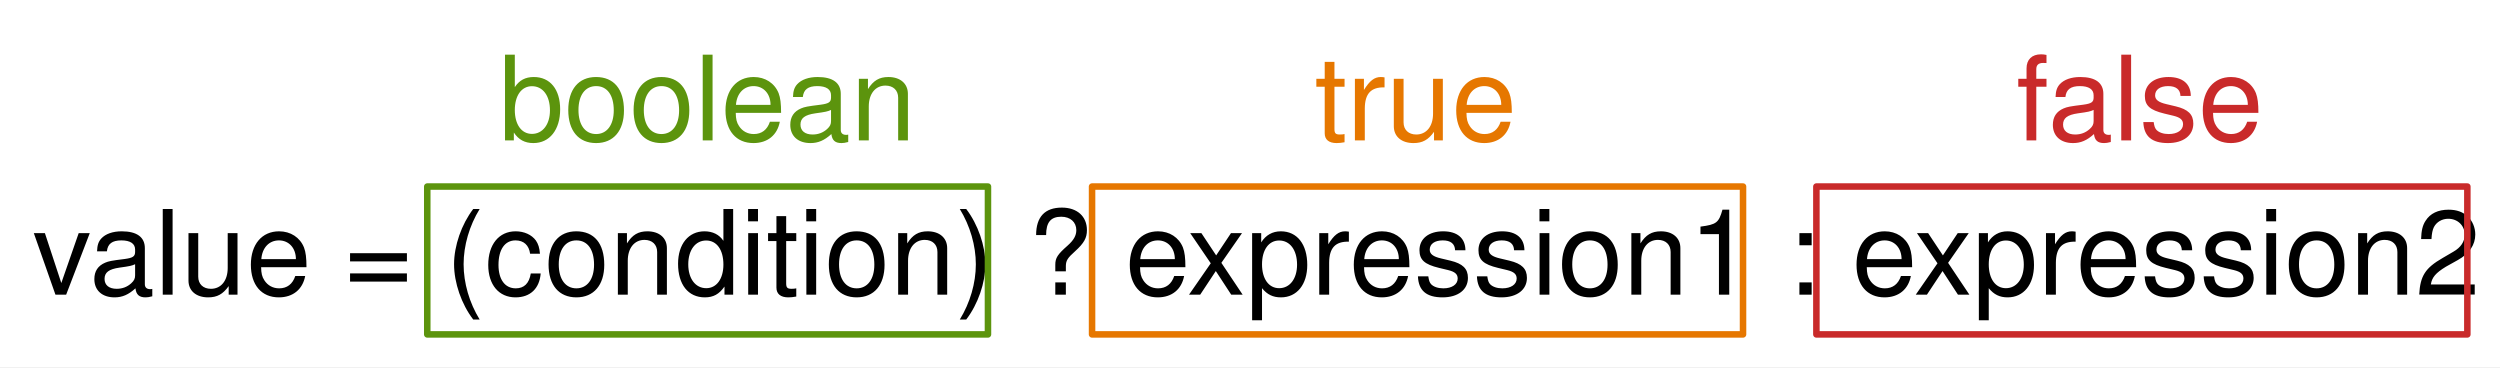
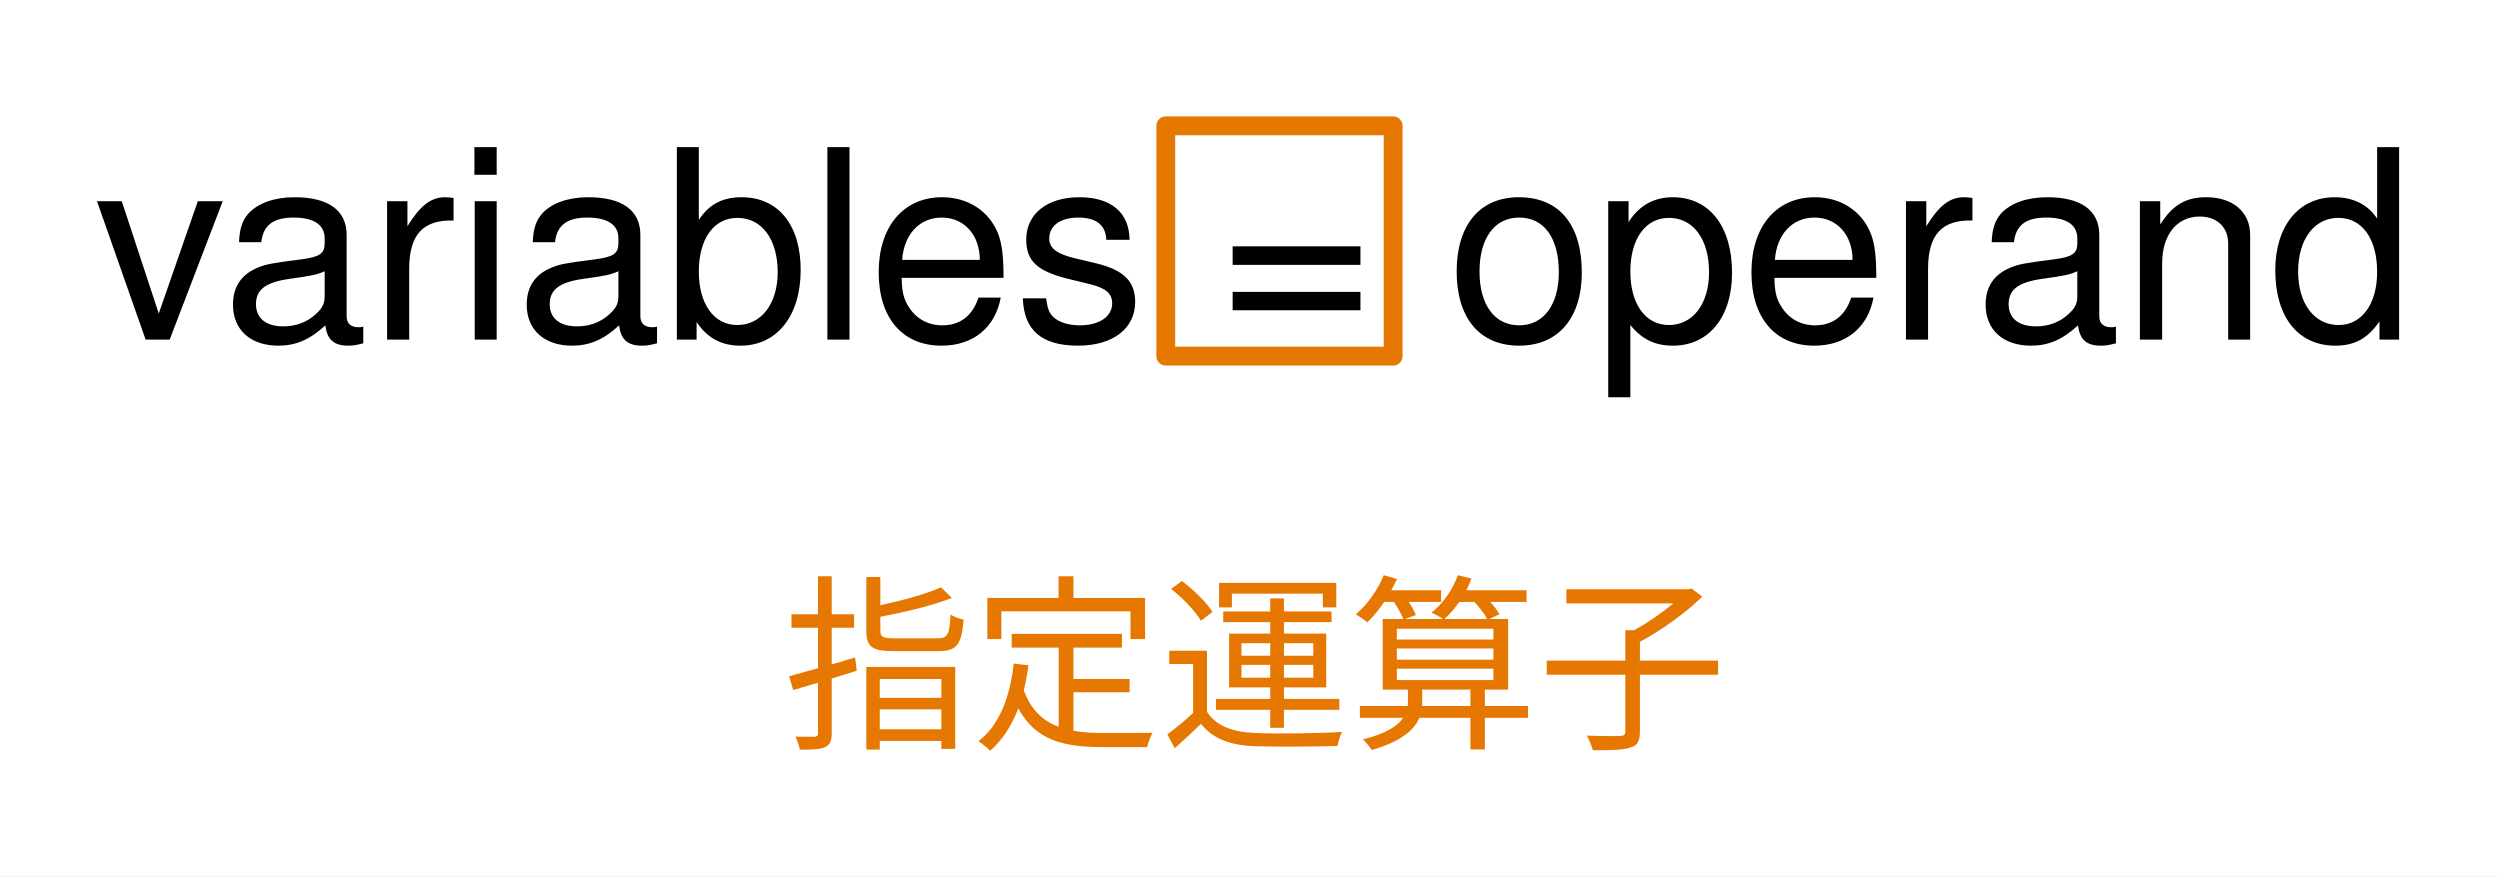
- <svg xmlns="http://www.w3.org/2000/svg" version="1.1" viewBox="0 0 765.824 112.441" width="765.824" height="112.441">
+ <svg xmlns="http://www.w3.org/2000/svg" version="1.1" viewBox="0 0 265 92.881" width="265" height="92.881">
  
-   eyJ2ZXJzaW9uIjoiMSIsImVuY29kaW5nIjoiYnN0cmluZyIsImNvbXByZXNzZWQiOnRydWUsImVuY29kZWQiOiJ4nOWYa2/aSFx1MDAxNIa/51cg+mVXaujcL5FWK8hcdTAwMWTaNF2S0nS1QoM9gItjXHUwMDFie7glyn/fsUkwIaQksCvRXHUwMDE2JKQ5Zy7njN+HM+PbnUKhaCaRLu5cdTAwMTWKeuwo33NjNSq+Te1DXHUwMDFkJ15cdTAwMThYXHUwMDE3ytpJOIidrGfXmCjZe/dORVGp45lWXHUwMDE49kpOeD1cdTAwMWSmfX2tXHUwMDAzk9iOf9t2oXCb/c4tZPTYZH0za75cZuRk0XpcdTAwMTZcdTAwMDbZklx1MDAxMDDOkFx1MDAxMDLv4SVcdTAwMDd2KaNd624rP9G5JzVcdTAwMTVcdTAwMTNd739k7Fx1MDAwNMe0rE9cdTAwMGU6TsV1PubLtj3fr5uJP01IOd1BrHNvYuKwp1x1MDAxYp5ruunqXHUwMDBi9tm4JLRcdTAwMWKWj4rDQadcdTAwMWLoJHk0JoyU45lJllx1MDAwNZhZVdDJ5sgtY9uiXHUwMDE0llx1MDAwMCdCYsRcdTAwMDXCXHUwMDA0zbzpeCx5iTLEOJaAYsjoQlxc+6FcdTAwMWbGaVxcb0D2ySNrKafXseFcdTAwMDXurI+JVZBEKrbPKu83us+YkzyurvY6XWONc9EkOtt3RiVcdTAwMTMgN6dLRKdu/uwzK+jp0fkhO1x1MDAxZlYhqn1oONe73z43ivf+f1x1MDAxNve2q+Loflx1MDAwZotJ2pjLXCJN4HBOX/ngQeSqqVx1MDAxNiBjXHUwMDAyQ1wiObTBzfy+XHUwMDE39KwzXHUwMDE4+H5uXHUwMDBind5cdTAwMTL5tMPA1L2b9OFg9sh6pK49f/JcdTAwMDDEVNOplm2kQ+VcdTAwMGZ04Y/Cb05cdTAwMTi4nrHS/b3wZ0GPo9imYluwsDfXQvNPJtE2uGw1/Gjasu91UiyKvm4/5sV4ltSZ24RzW2SXN8pOXHUwMDE3n7qL6Yax1/FcdTAwMDLlX6xcdTAwMTlyNs/d2+VMx9oxU0kvXHUwMDAxXHUwMDFi02fBRlx1MDAwMHJqv+DFXFzX9FV78um41qflZuNcdTAwMWJvujc6cdbjXHUwMDFhrcE1WItrXGIsukQwxiBElGEonoBNXGJcdTAwMDWQXG5cbqGQkD9LtiORQmp9sqGUJVx1MDAwMiFnhFx1MDAwMypcdTAwMDSiYlx06LSEZN6Ji0XuobBRQlx1MDAwZSRYgf5u1zk6XHUwMDFitZt/RVxyXHUwMDEyVWxi/a+HXHUwMDE3s6B+mP+G70r/2XJG4XdUjyHn8uWqXHUwMDFmgOZuu9Zu9crq07mi1XjYrCRbr3qr51x1MDAxMpOIXHUwMDEyTLigXHUwMDFjP1x1MDAxNj1cdTAwMDVWZlxcWvhcdTAwMTG3leT/0zznSzT+pJhBJlx1MDAwNKZcdTAwMTjDX0TUm1x1MDAxNbxsim0oY9NA1i9OiKJF61x1MDAwM6aEcKtcdTAwMDfxXG5Mu61O1DlcdTAwMGb7X7/E9atxWY6iRpltO6aC01x1MDAxMlx1MDAwM1x1MDAwNFx1MDAwM1x1MDAwMYWtQnN/W6+sTZpxvsmp87+pTVx1MDAxYzB7cOarKGYnVfh5UJWVtrpk+/tnsqZOo1x1MDAxZo/i9UpcdTAwMTNcdTAwMTDPaVx1MDAxZWJcdTAwMGWwvWjN7f0q0VO/XUeqQnZ7hvRbX5o39cuLra9NkuCSgFx1MDAwMKY3KXufmrtLva42bap5hpdo/EltkpZCXHTJ3Dn6p1x1MDAxNvVmpcnEg62oTFlcdTAwMWPr8Yme51x1MDAxM1x1MDAwMkZcdTAwMDVC/OVvQt5cdTAwMGbkyLvo9Y+q5rBW8Vx1MDAwZm+OnUF72/lk0vJpuVx1MDAwNFxiXHUwMDAzXHUwMDA0XHUwMDAxWpdP6khcdTAwMDLcXHJqXHUwMDEyWlaEnr5cdEHAXHUwMDFl6uFKQN+X5UHnrNbtjejwcnTZP96/Sia/XHUwMDFhoK0w9LVcbraB0YdQ1j8/YsZcdTAwMTetM1ZcdEfQbi19+Vx1MDAwMXK8P746XHUwMDFjVY8vRHxJI8I990O5tfWscliyKFwiXCIxXHUwMDAzXHUwMDEy5Tp45flxY1ZtXHUwMDFjs8OjvcqBZfe+1e82sM2Fs5WvNX9cdTAwMTKUp8rfuY+oqKKobuyU1j3lwGbvufeI59NcdTAwMTSHnlx1MDAxZVWePp837eyTZpnRlCpWpzHf3u3c/Vx1MDAwYlx1MDAwMMIykiJ9
+   eyJ2ZXJzaW9uIjoiMSIsImVuY29kaW5nIjoiYnN0cmluZyIsImNvbXByZXNzZWQiOnRydWUsImVuY29kZWQiOiJ4nM1Wy27TQFx1MDAxNN33K1wis23DPP2oxFx1MDAwMlpcdTAwMTBIPERTWiqEqok9iadxPcYzSZtWXbBiXHUwMDAxXHUwMDBidkj8XHUwMDAz/auC+Fx1MDAwYu44IXbSh0pRpXpcdTAwMTFp7mPu65y5OV5qtTw7LqS32vLkYSwylZTiwFt28pEsjdI5qEh1NnpYxpVlam1hVu/fXHUwMDE3RdHuK9vVetCO9f7ETWZyX+bWgOE7OLdax9VvI5CVh7ayraR1XHUwMDE4zNCi9KXOq5Bh5Fx1MDAxM4xcdFwiM1x1MDAwM2XWIZKVXHRoe1wiM7LWOJFnXHUwMDBlt4ZcdTAwMWJHayt7Ju4+pWRTXHJI/ryO2lNZ1rHjbFKPiNNhKWutsaVcdTAwMWXIbZXY1OW1IJ/5XHUwMDE5XHL9qr1KPeynuTRmzkdcdTAwMTdcIlZ27GSork/k/eqOWnLoykSojYLIZ1x1MDAxMWJcdTAwMTFUXHUwMDFizrTOn0R+O6Qo5ChAXHUwMDE4M8xcdTAwMTbyWtOZLl1e91D11Zl1RTzoQ3p5MrOxpchNIUpcdTAwMThVbXcwrZgwPpOlUvVTXHUwMDBiQkrreLLqO+Y8XCI+XHR4XYWLUjxL6ulX0lx1MDAxY496L8pccrIj9YfN3W2x87xQW95U/36xvakoi2lcdTAwMWI941x1MDAwZY1CXFxcco9cdTAwMWJcYqudh0VcIiZwwL5cdTAwMWZSjFx1MDAxMSdcZkczfabyXHUwMDAxKPNhltUyXHUwMDFkXHUwMDBmLkBQT+e2o47cfFx1MDAxYSNw0idiX2Xjv5SYoNqhXHUwMDE5Mlx1MDAxZIlSiW4mTetBS1x1MDAxN1x1MDAxMtqbNFx1MDAwN2AkJFDd6M+5PsxU34Hfy2Rvnlx1MDAxNVZcdTAwMDFcdTAwMWZnaqtcdTAwMWJtiCFcdTAwMTVcdTAwMDHXlc+SxZJ0qfoqXHUwMDE32eZcdTAwMTVpVbYny1x1MDAxN7OzlLGdoPNcdTAwMDKKkohcXEZRXHUwMDFhRZSGQXh9io6GR7t7+aiIzFuuzNFcblx1MDAwZj+86tyMouRcdTAwMDZcdTAwMTRFN6JohGnb5yRAXHUwMDA0XHUwMDA1lJOQzlGUXHUwMDAygXGAWMhDXHUwMDFh+ITR4FKOSj9cYv6Po21cdTAwMDQtx1x1MDAwMfZDXHUwMDAyfafnXHUwMDE5XHUwMDBiJlxmXHUwMDEzijDxI7BAzVx1MDAxN2PKYMJcIvAmnN1BXHUwMDA2w0tcdTAwMDfFsX9g8JXAvnTt4EvXXHUwMDBl5pjyXHUwMDEwwySvXHLq+MU43ci762/WX29ccmP8NFx1MDAxZHVKftdBXHUwMDFkXHUwMDA21IGJXHUwMDAwnDnzXHUwMDAzslx1MDAwMGrG2lx1MDAwMYYu+IRcdTAwMTJAPr81TOPGgq9RzM+hXHUwMDE2MVx1MDAxNDLu0zuKWo5cdTAwMWGv4Fxy91x1MDAwZZqTXrF3fn75dHb6/ffHz79Ov539+HrxzkFzbre9c1x1MDAxNlOa0HJp2nJcdTAwMGb+NnYs9FxmTCckhempZFp4fbE3UvLg0XlcdTAwMDTd61Wfu7WiuuOUdEM5Plk6+Vx1MDAwM1C00V4ifQ==
  <defs>
    <style>
      @font-face {
        font-family: "Virgil";
        src: url("https://unpkg.com/@excalidraw/excalidraw@0.13.0/dist/excalidraw-assets/Virgil.woff2");
      }
      @font-face {
        font-family: "Cascadia";
        src: url("https://unpkg.com/@excalidraw/excalidraw@0.13.0/dist/excalidraw-assets/Cascadia.woff2");
      }
    </style>
  </defs>
-   <rect x="0" y="0" width="765.824" height="112.441" fill="#ffffff" />
-   <g transform="translate(10 57.26472) rotate(0 370 21)">
-     <text x="0" y="33" font-family="Helvetica, Segoe UI Emoji" font-size="36px" fill="#000000" text-anchor="start" style="white-space: pre;" direction="ltr">value = (condition) ? expression1 : expression2</text>
+   <rect x="0" y="0" width="265" height="92.881" fill="#ffffff" />
+   <g transform="translate(10 10) rotate(0 122.5 16.5)">
+     <text x="0" y="26" font-family="Helvetica, Segoe UI Emoji" font-size="28px" fill="#000000" text-anchor="start" style="white-space: pre;" direction="ltr">variables = operand</text>
  </g>
-   <g stroke-linecap="round" transform="translate(556.4118 57.14706) rotate(0 99.70588 22.64706)">
-     <path d="M0 0 C76.12 0, 152.24 0, 199.41 0 M0 0 C71.03 0, 142.06 0, 199.41 0 M199.41 0 C199.41 12.88, 199.41 25.76, 199.41 45.29 M199.41 0 C199.41 9.44, 199.41 18.89, 199.41 45.29 M199.41 45.29 C127.81 45.29, 56.21 45.29, 0 45.29 M199.41 45.29 C126.34 45.29, 53.27 45.29, 0 45.29 M0 45.29 C0 30.17, 0 15.05, 0 0 M0 45.29 C0 31.36, 0 17.42, 0 0" stroke="#c92a2a" stroke-width="2" fill="none" />
+   <g stroke-linecap="round" transform="translate(123.5731 13.33964) rotate(0 12.04966 12.20615)">
+     <path d="M0 0 C7.52 0, 15.03 0, 24.1 0 M0 0 C7.46 0, 14.92 0, 24.1 0 M24.1 0 C24.1 8.17, 24.1 16.34, 24.1 24.41 M24.1 0 C24.1 9.47, 24.1 18.93, 24.1 24.41 M24.1 24.41 C16.01 24.41, 7.93 24.41, 0 24.41 M24.1 24.41 C18.63 24.41, 13.17 24.41, 0 24.41 M0 24.41 C0 16.11, 0 7.81, 0 0 M0 24.41 C0 15.02, 0 5.64, 0 0" stroke="#e67700" stroke-width="2" fill="none" />
  </g>
-   <g transform="translate(617.6177 10) rotate(0 38.5 21)">
-     <text x="0" y="33" font-family="Helvetica, Segoe UI Emoji" font-size="36px" fill="#c92a2a" text-anchor="start" style="white-space: pre;" direction="ltr">false</text>
-   </g>
-   <g stroke-linecap="round" transform="translate(334.5294 57.14706) rotate(0 99.70588 22.64706)">
-     <path d="M0 0 C60.07 0, 120.14 0, 199.41 0 M0 0 C55.6 0, 111.19 0, 199.41 0 M199.41 0 C199.41 11.79, 199.41 23.58, 199.41 45.29 M199.41 0 C199.41 13.11, 199.41 26.21, 199.41 45.29 M199.41 45.29 C122.42 45.29, 45.43 45.29, 0 45.29 M199.41 45.29 C123.94 45.29, 48.47 45.29, 0 45.29 M0 45.29 C0 29.41, 0 13.54, 0 0 M0 45.29 C0 27.68, 0 10.06, 0 0" stroke="#e67700" stroke-width="2" fill="none" />
-   </g>
-   <g transform="translate(402.7353 10) rotate(0 31.5 21)">
-     <text x="0" y="33" font-family="Helvetica, Segoe UI Emoji" font-size="36px" fill="#e67700" text-anchor="start" style="white-space: pre;" direction="ltr">true</text>
-   </g>
-   <g transform="translate(152.7647 10) rotate(0 64 21)">
-     <text x="0" y="33" font-family="Helvetica, Segoe UI Emoji" font-size="36px" fill="#5c940d" text-anchor="start" style="white-space: pre;" direction="ltr">boolean</text>
-   </g>
-   <g stroke-linecap="round" transform="translate(130.8824 57.14706) rotate(0 85.88235 22.64706)">
-     <path d="M0 0 C65.53 0, 131.06 0, 171.76 0 M0 0 C35.4 0, 70.8 0, 171.76 0 M171.76 0 C171.76 12.17, 171.76 24.34, 171.76 45.29 M171.76 0 C171.76 17.21, 171.76 34.43, 171.76 45.29 M171.76 45.29 C114.92 45.29, 58.08 45.29, 0 45.29 M171.76 45.29 C113.91 45.29, 56.05 45.29, 0 45.29 M0 45.29 C0 34.47, 0 23.65, 0 0 M0 45.29 C0 29.2, 0 13.1, 0 0" stroke="#5c940d" stroke-width="2" fill="none" />
+   <g transform="translate(83.01958 57.88092) rotate(0 51 12.5)">
+     <text x="0" y="20" font-family="Helvetica, Segoe UI Emoji" font-size="20px" fill="#e67700" text-anchor="start" style="white-space: pre;" direction="ltr">指定運算子</text>
  </g>
</svg>
